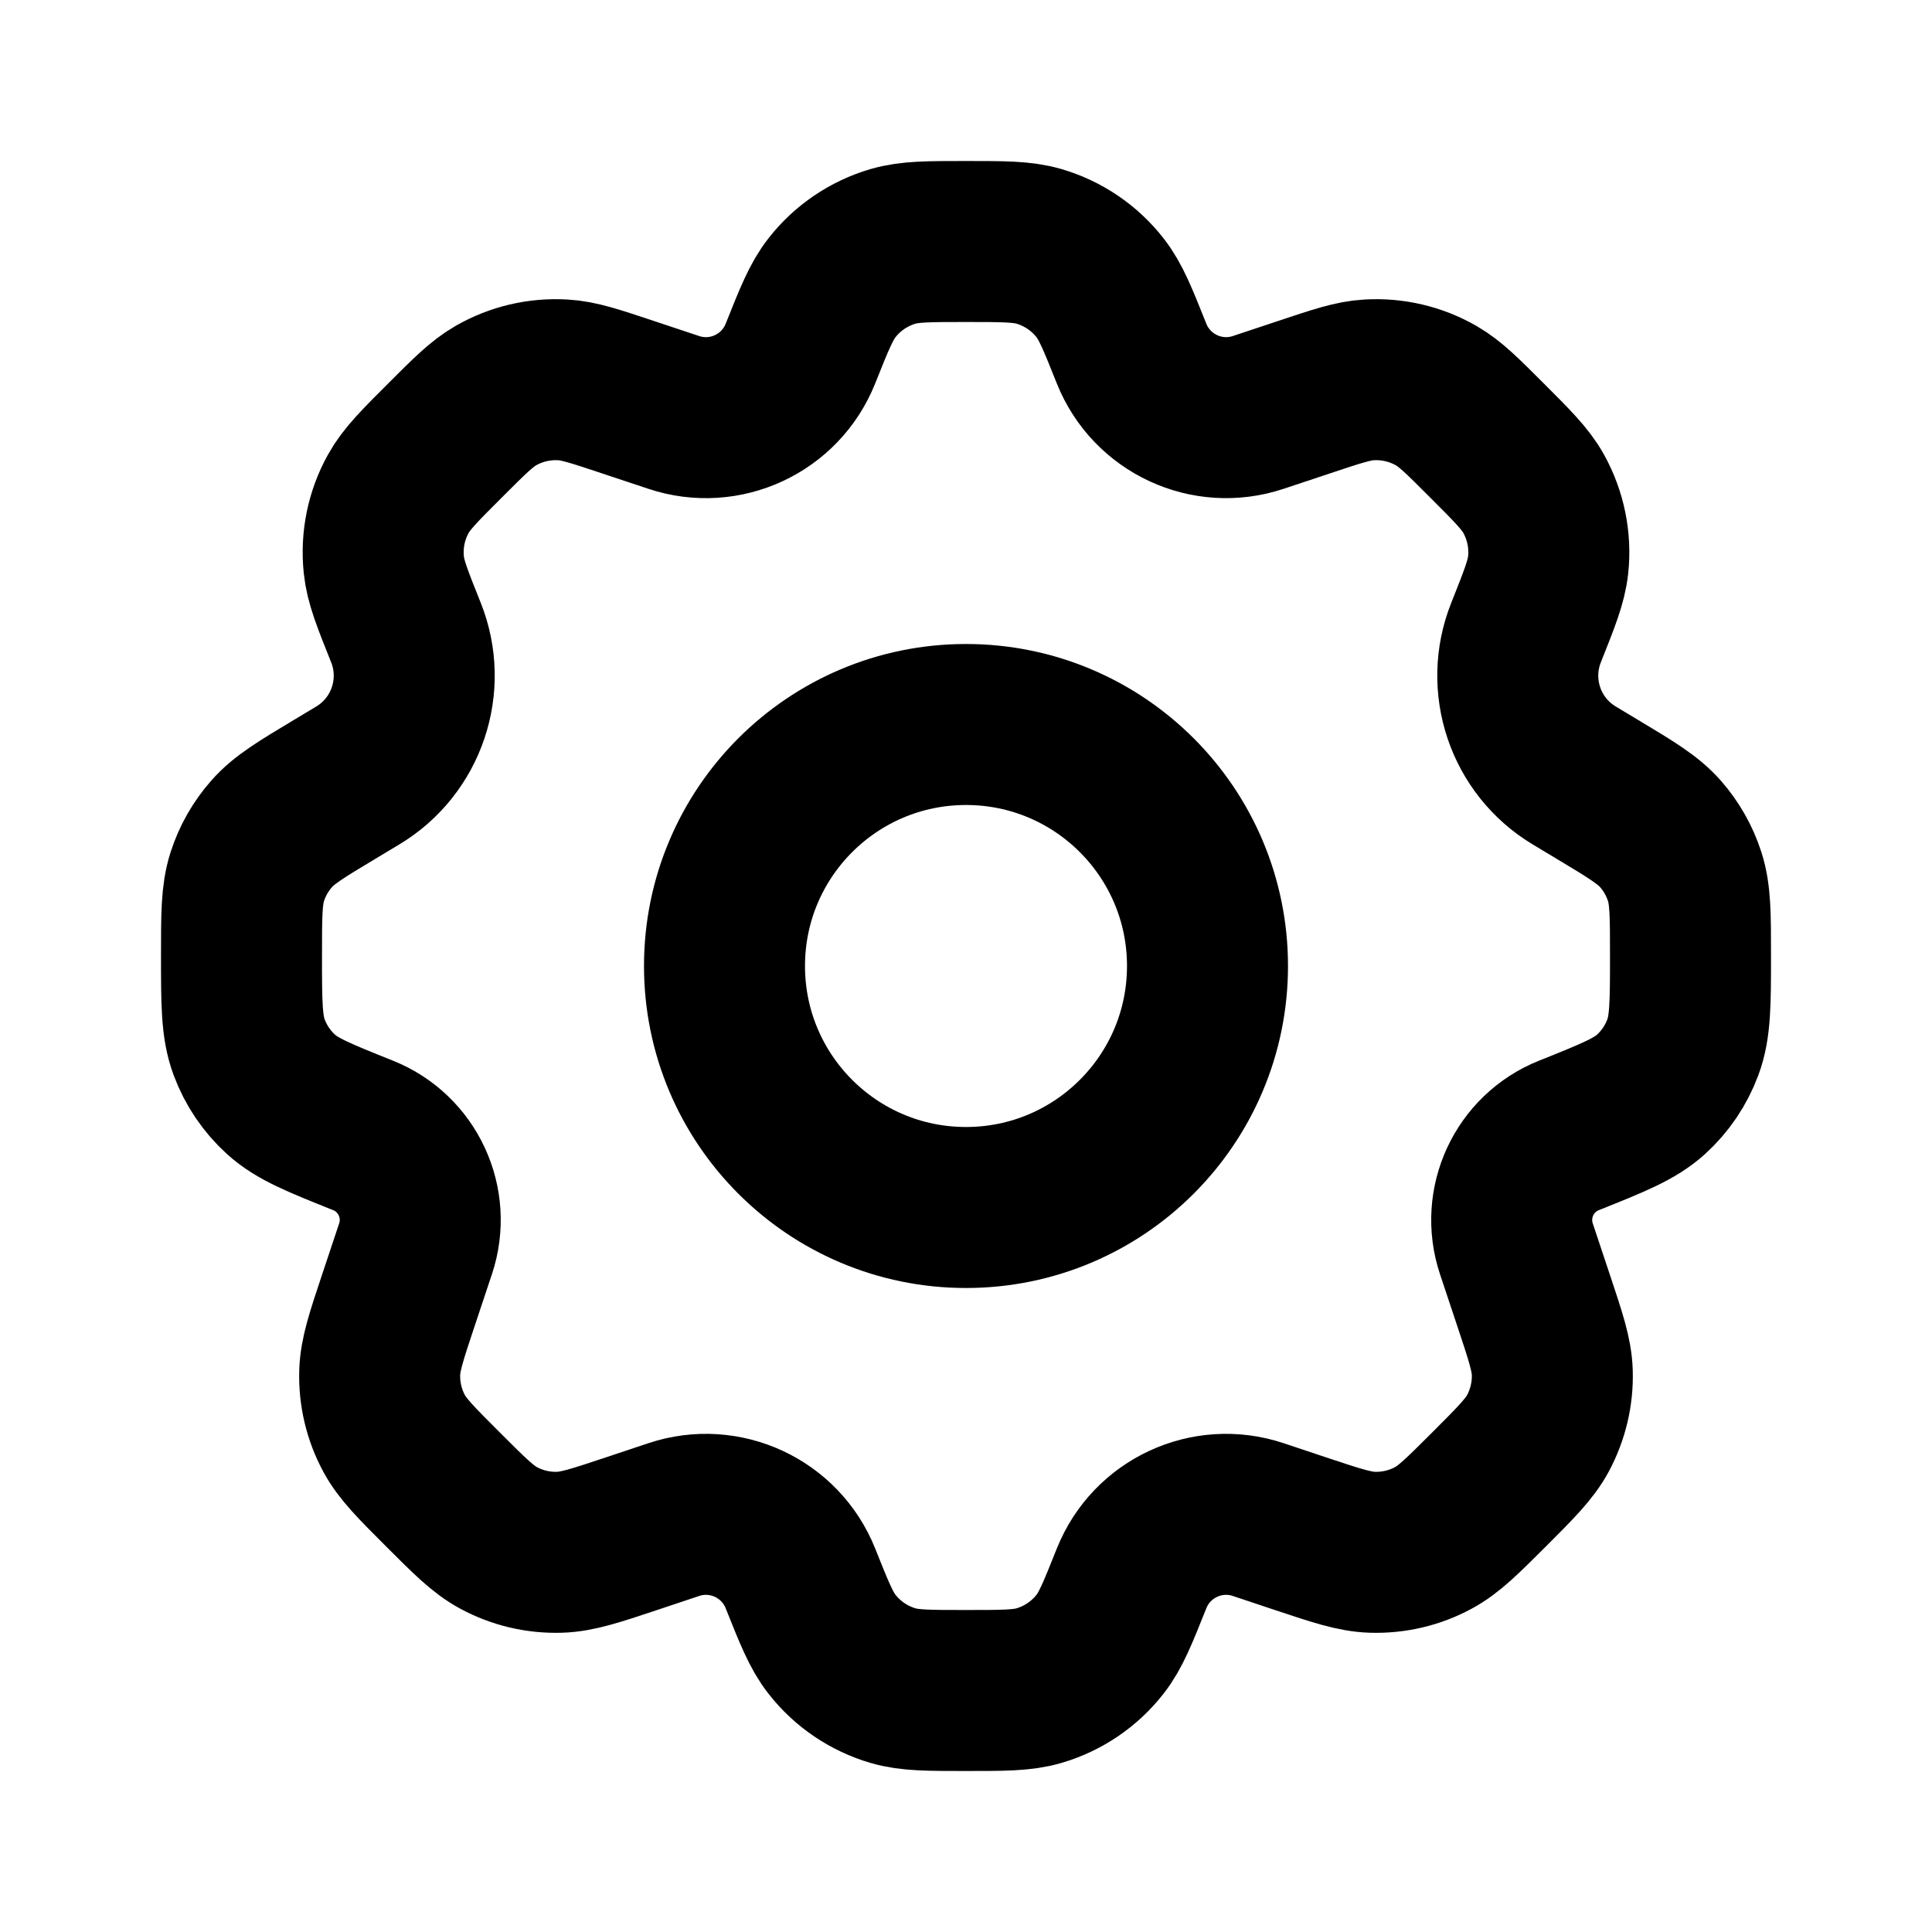
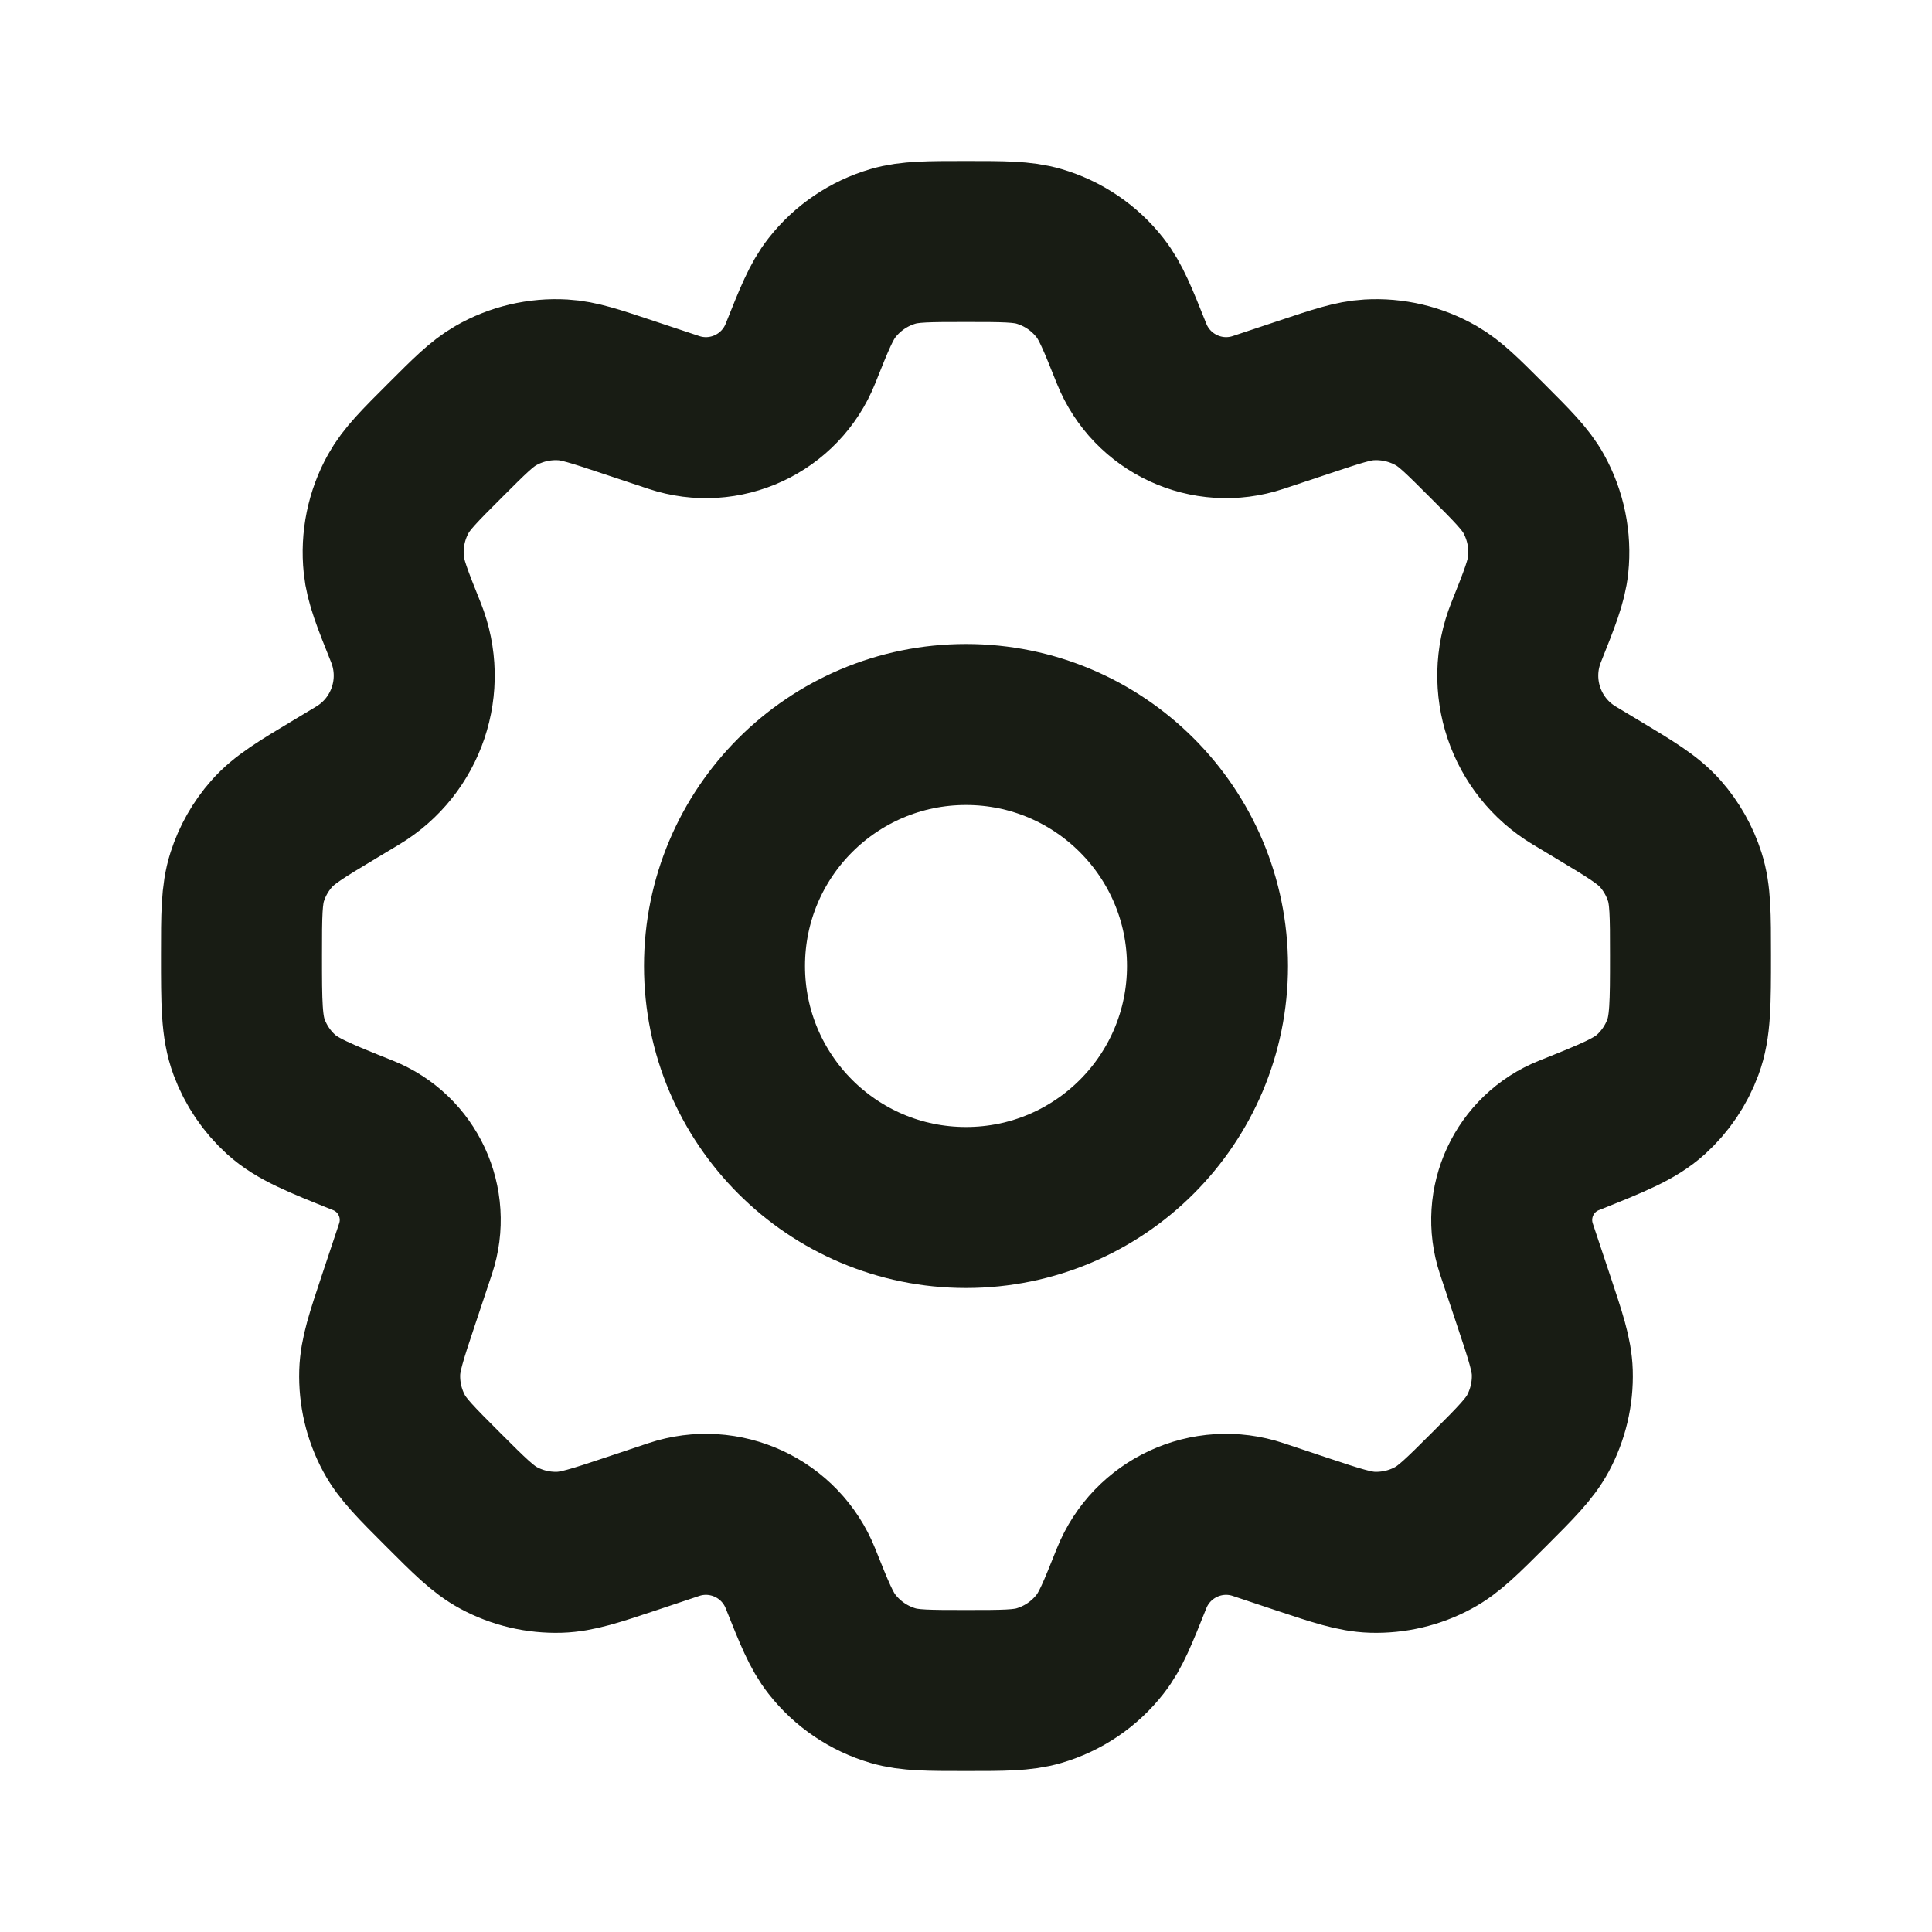
<svg xmlns="http://www.w3.org/2000/svg" width="800px" height="800px" viewBox="0 0 24 24" fill="none">
-   <path d="M15 12C15 13.657 13.657 15 12 15C10.343 15 9 13.657 9 12C9 10.343 10.343 9 12 9C13.657 9 15 10.343 15 12Z" stroke="#000000" stroke-width="2" stroke-linecap="round" stroke-linejoin="round" />
-   <path d="M12.905 3.06C12.699 3 12.466 3 12 3C11.534 3 11.301 3 11.095 3.06C10.794 3.148 10.528 3.328 10.335 3.575C10.202 3.744 10.116 3.96 9.943 4.393C9.694 5.015 9.004 5.335 8.369 5.123L7.798 4.933C7.393 4.798 7.19 4.73 6.992 4.719C6.7 4.702 6.41 4.77 6.157 4.916C5.985 5.015 5.834 5.166 5.532 5.468C5.211 5.788 5.051 5.949 4.949 6.132C4.799 6.401 4.736 6.709 4.768 7.016C4.789 7.224 4.873 7.434 5.042 7.856C5.306 8.515 5.052 9.269 4.443 9.634L4.165 9.801C3.74 10.056 3.528 10.183 3.374 10.359C3.237 10.514 3.134 10.696 3.071 10.893C3 11.116 3 11.366 3 11.866C3 12.459 3 12.755 3.095 13.009C3.178 13.233 3.314 13.434 3.491 13.595C3.692 13.777 3.964 13.886 4.509 14.104C5.065 14.326 5.352 14.944 5.162 15.513L4.947 16.158C4.798 16.605 4.724 16.829 4.717 17.049C4.709 17.313 4.77 17.574 4.896 17.807C5 18 5.167 18.167 5.5 18.5C5.833 18.833 6 19 6.193 19.104C6.426 19.23 6.687 19.291 6.951 19.283C7.171 19.276 7.395 19.202 7.842 19.053L8.369 18.877C9.004 18.665 9.694 18.985 9.943 19.607C10.116 20.04 10.202 20.256 10.335 20.425C10.528 20.672 10.794 20.852 11.095 20.94C11.301 21 11.534 21 12 21C12.466 21 12.699 21 12.905 20.94C13.206 20.852 13.472 20.672 13.665 20.425C13.798 20.256 13.884 20.04 14.057 19.607C14.306 18.985 14.996 18.665 15.631 18.877L16.158 19.053C16.605 19.202 16.829 19.276 17.048 19.283C17.312 19.291 17.574 19.23 17.806 19.104C18 19 18.166 18.833 18.5 18.5C18.833 18.167 18.999 18 19.104 17.807C19.229 17.574 19.291 17.313 19.283 17.049C19.276 16.829 19.201 16.605 19.052 16.158L18.837 15.513C18.648 14.944 18.934 14.326 19.491 14.104C20.036 13.886 20.308 13.777 20.509 13.595C20.686 13.434 20.822 13.233 20.905 13.009C21 12.755 21 12.459 21 11.866C21 11.366 21 11.116 20.929 10.893C20.866 10.696 20.763 10.514 20.627 10.359C20.472 10.183 20.26 10.056 19.835 9.801L19.557 9.634C18.948 9.269 18.694 8.515 18.958 7.856C19.126 7.434 19.21 7.224 19.232 7.015C19.264 6.709 19.2 6.401 19.051 6.132C18.949 5.949 18.788 5.788 18.468 5.468C18.166 5.166 18.015 5.015 17.843 4.916C17.589 4.77 17.299 4.702 17.008 4.719C16.809 4.73 16.607 4.798 16.202 4.933L15.631 5.123C14.996 5.335 14.306 5.014 14.057 4.393C13.884 3.96 13.798 3.744 13.665 3.575C13.472 3.328 13.206 3.148 12.905 3.06Z" stroke="#000000" stroke-width="2" stroke-linecap="round" stroke-linejoin="round" />
+   <path d="M15 12C15 13.657 13.657 15 12 15C10.343 15 9 13.657 9 12C9 10.343 10.343 9 12 9C13.657 9 15 10.343 15 12Z" stroke="#181C14" stroke-width="2" stroke-linecap="round" stroke-linejoin="round" />
+   <path d="M12.905 3.06C12.699 3 12.466 3 12 3C11.534 3 11.301 3 11.095 3.06C10.794 3.148 10.528 3.328 10.335 3.575C10.202 3.744 10.116 3.96 9.943 4.393C9.694 5.015 9.004 5.335 8.369 5.123L7.798 4.933C7.393 4.798 7.19 4.73 6.992 4.719C6.7 4.702 6.41 4.77 6.157 4.916C5.985 5.015 5.834 5.166 5.532 5.468C5.211 5.788 5.051 5.949 4.949 6.132C4.799 6.401 4.736 6.709 4.768 7.016C4.789 7.224 4.873 7.434 5.042 7.856C5.306 8.515 5.052 9.269 4.443 9.634L4.165 9.801C3.74 10.056 3.528 10.183 3.374 10.359C3.237 10.514 3.134 10.696 3.071 10.893C3 11.116 3 11.366 3 11.866C3 12.459 3 12.755 3.095 13.009C3.178 13.233 3.314 13.434 3.491 13.595C3.692 13.777 3.964 13.886 4.509 14.104C5.065 14.326 5.352 14.944 5.162 15.513L4.947 16.158C4.798 16.605 4.724 16.829 4.717 17.049C4.709 17.313 4.77 17.574 4.896 17.807C5 18 5.167 18.167 5.5 18.5C5.833 18.833 6 19 6.193 19.104C6.426 19.23 6.687 19.291 6.951 19.283C7.171 19.276 7.395 19.202 7.842 19.053L8.369 18.877C9.004 18.665 9.694 18.985 9.943 19.607C10.116 20.04 10.202 20.256 10.335 20.425C10.528 20.672 10.794 20.852 11.095 20.94C11.301 21 11.534 21 12 21C12.466 21 12.699 21 12.905 20.94C13.206 20.852 13.472 20.672 13.665 20.425C13.798 20.256 13.884 20.04 14.057 19.607C14.306 18.985 14.996 18.665 15.631 18.877L16.158 19.053C16.605 19.202 16.829 19.276 17.048 19.283C17.312 19.291 17.574 19.23 17.806 19.104C18 19 18.166 18.833 18.5 18.5C18.833 18.167 18.999 18 19.104 17.807C19.229 17.574 19.291 17.313 19.283 17.049C19.276 16.829 19.201 16.605 19.052 16.158L18.837 15.513C18.648 14.944 18.934 14.326 19.491 14.104C20.036 13.886 20.308 13.777 20.509 13.595C20.686 13.434 20.822 13.233 20.905 13.009C21 12.755 21 12.459 21 11.866C21 11.366 21 11.116 20.929 10.893C20.866 10.696 20.763 10.514 20.627 10.359C20.472 10.183 20.26 10.056 19.835 9.801L19.557 9.634C18.948 9.269 18.694 8.515 18.958 7.856C19.126 7.434 19.21 7.224 19.232 7.015C19.264 6.709 19.2 6.401 19.051 6.132C18.949 5.949 18.788 5.788 18.468 5.468C18.166 5.166 18.015 5.015 17.843 4.916C17.589 4.77 17.299 4.702 17.008 4.719C16.809 4.73 16.607 4.798 16.202 4.933L15.631 5.123C14.996 5.335 14.306 5.014 14.057 4.393C13.884 3.96 13.798 3.744 13.665 3.575C13.472 3.328 13.206 3.148 12.905 3.06Z" stroke="#181C14" stroke-width="2" stroke-linecap="round" stroke-linejoin="round" />
</svg>
